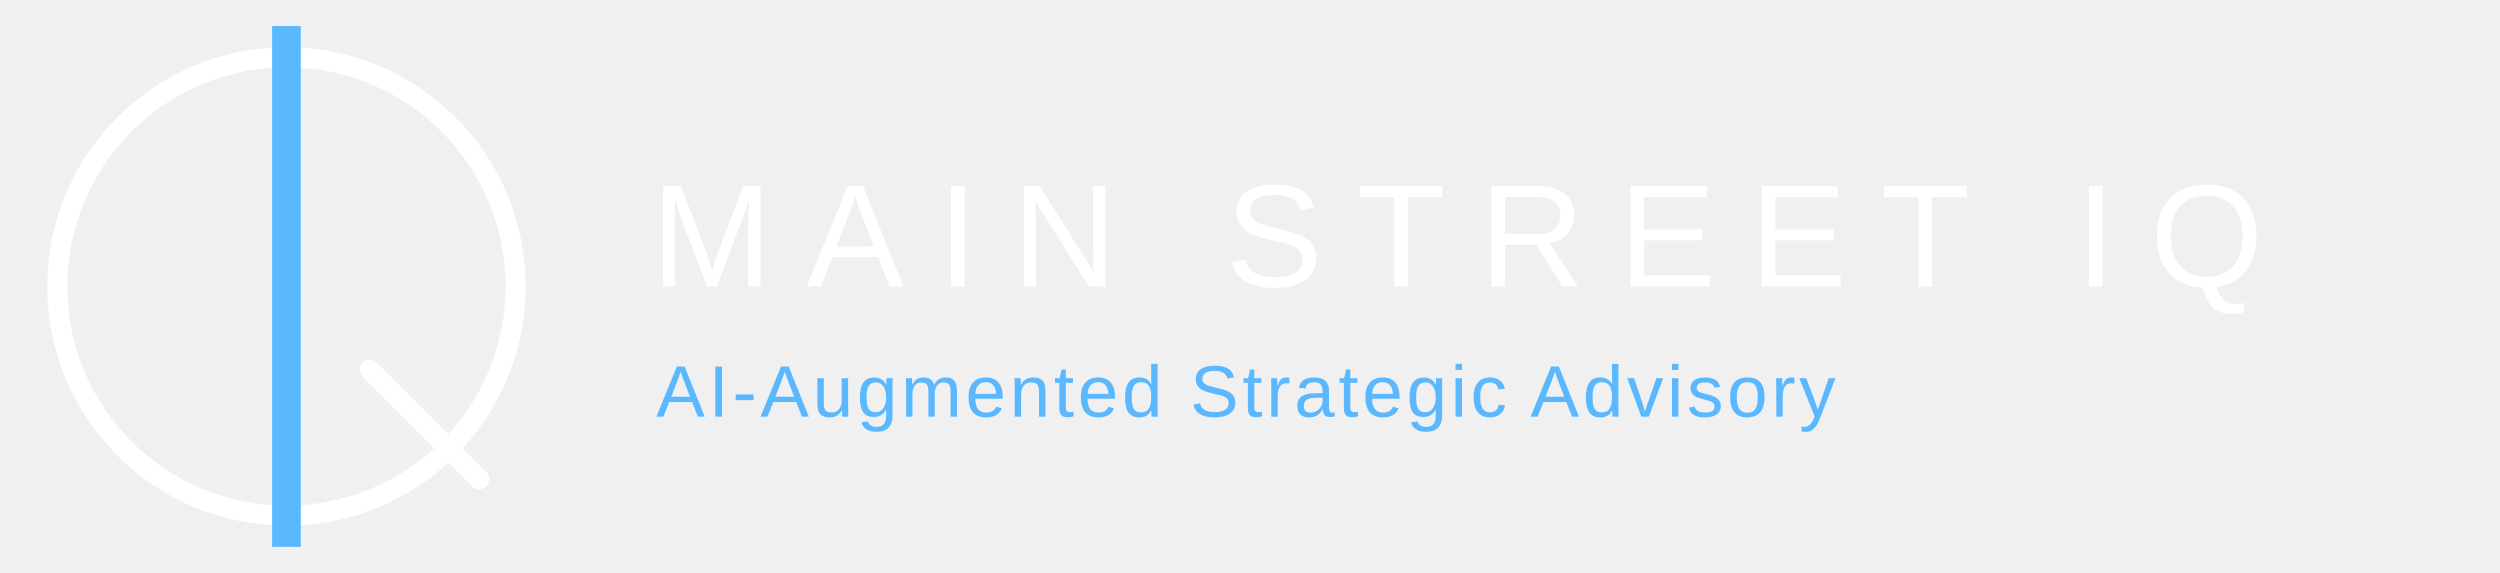
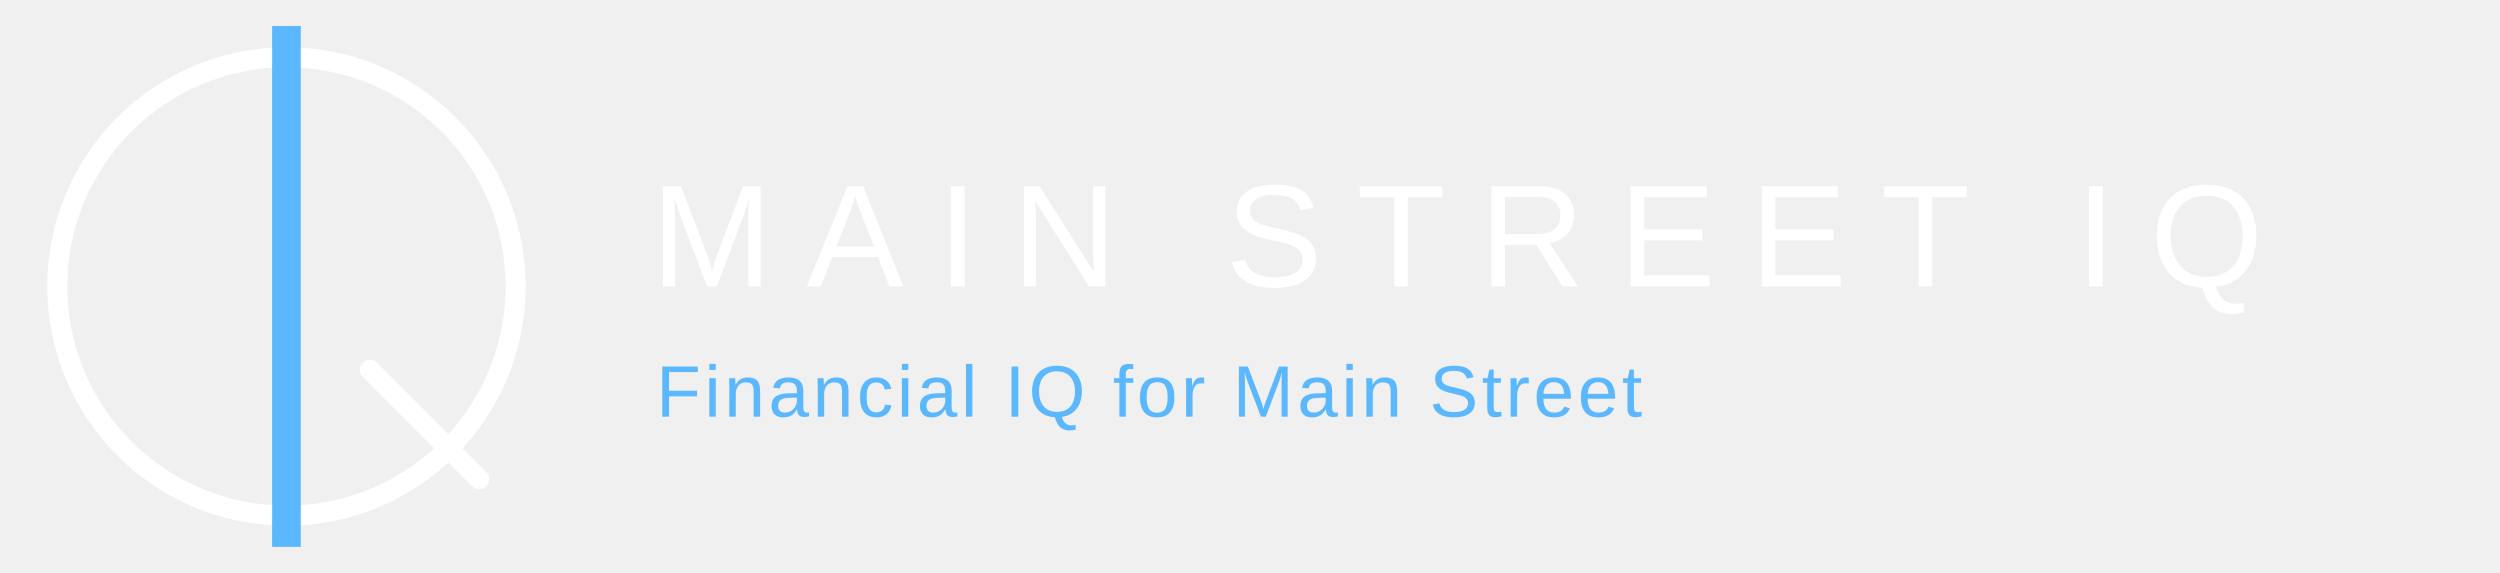
<svg xmlns="http://www.w3.org/2000/svg" viewBox="0 0 480 110" fill="none">
  <circle cx="55" cy="55" r="44" stroke="#FFFFFF" stroke-width="3.85" fill="none" />
  <line x1="71" y1="71" x2="92" y2="92" stroke="#FFFFFF" stroke-width="3.85" stroke-linecap="round" />
  <rect x="52.25" y="5" width="5.5" height="100" fill="#5BB8FF" />
  <text x="125" y="55" font-family="'Outfit','Helvetica Neue',Arial,sans-serif" font-size="28" font-weight="500" letter-spacing="6.5" fill="#FFFFFF">MAIN STREET IQ</text>
-   <text x="126" y="80" font-family="'Outfit','Helvetica Neue',Arial,sans-serif" font-size="14" font-weight="400" letter-spacing="0.7" fill="#5BB8FF">AI-Augmented Strategic Advisory</text>
+   <text x="126" y="80" font-family="'Outfit','Helvetica Neue',Arial,sans-serif" font-size="14" font-weight="400" letter-spacing="0.7" fill="#5BB8FF">Financial IQ for Main Street</text>
</svg>
